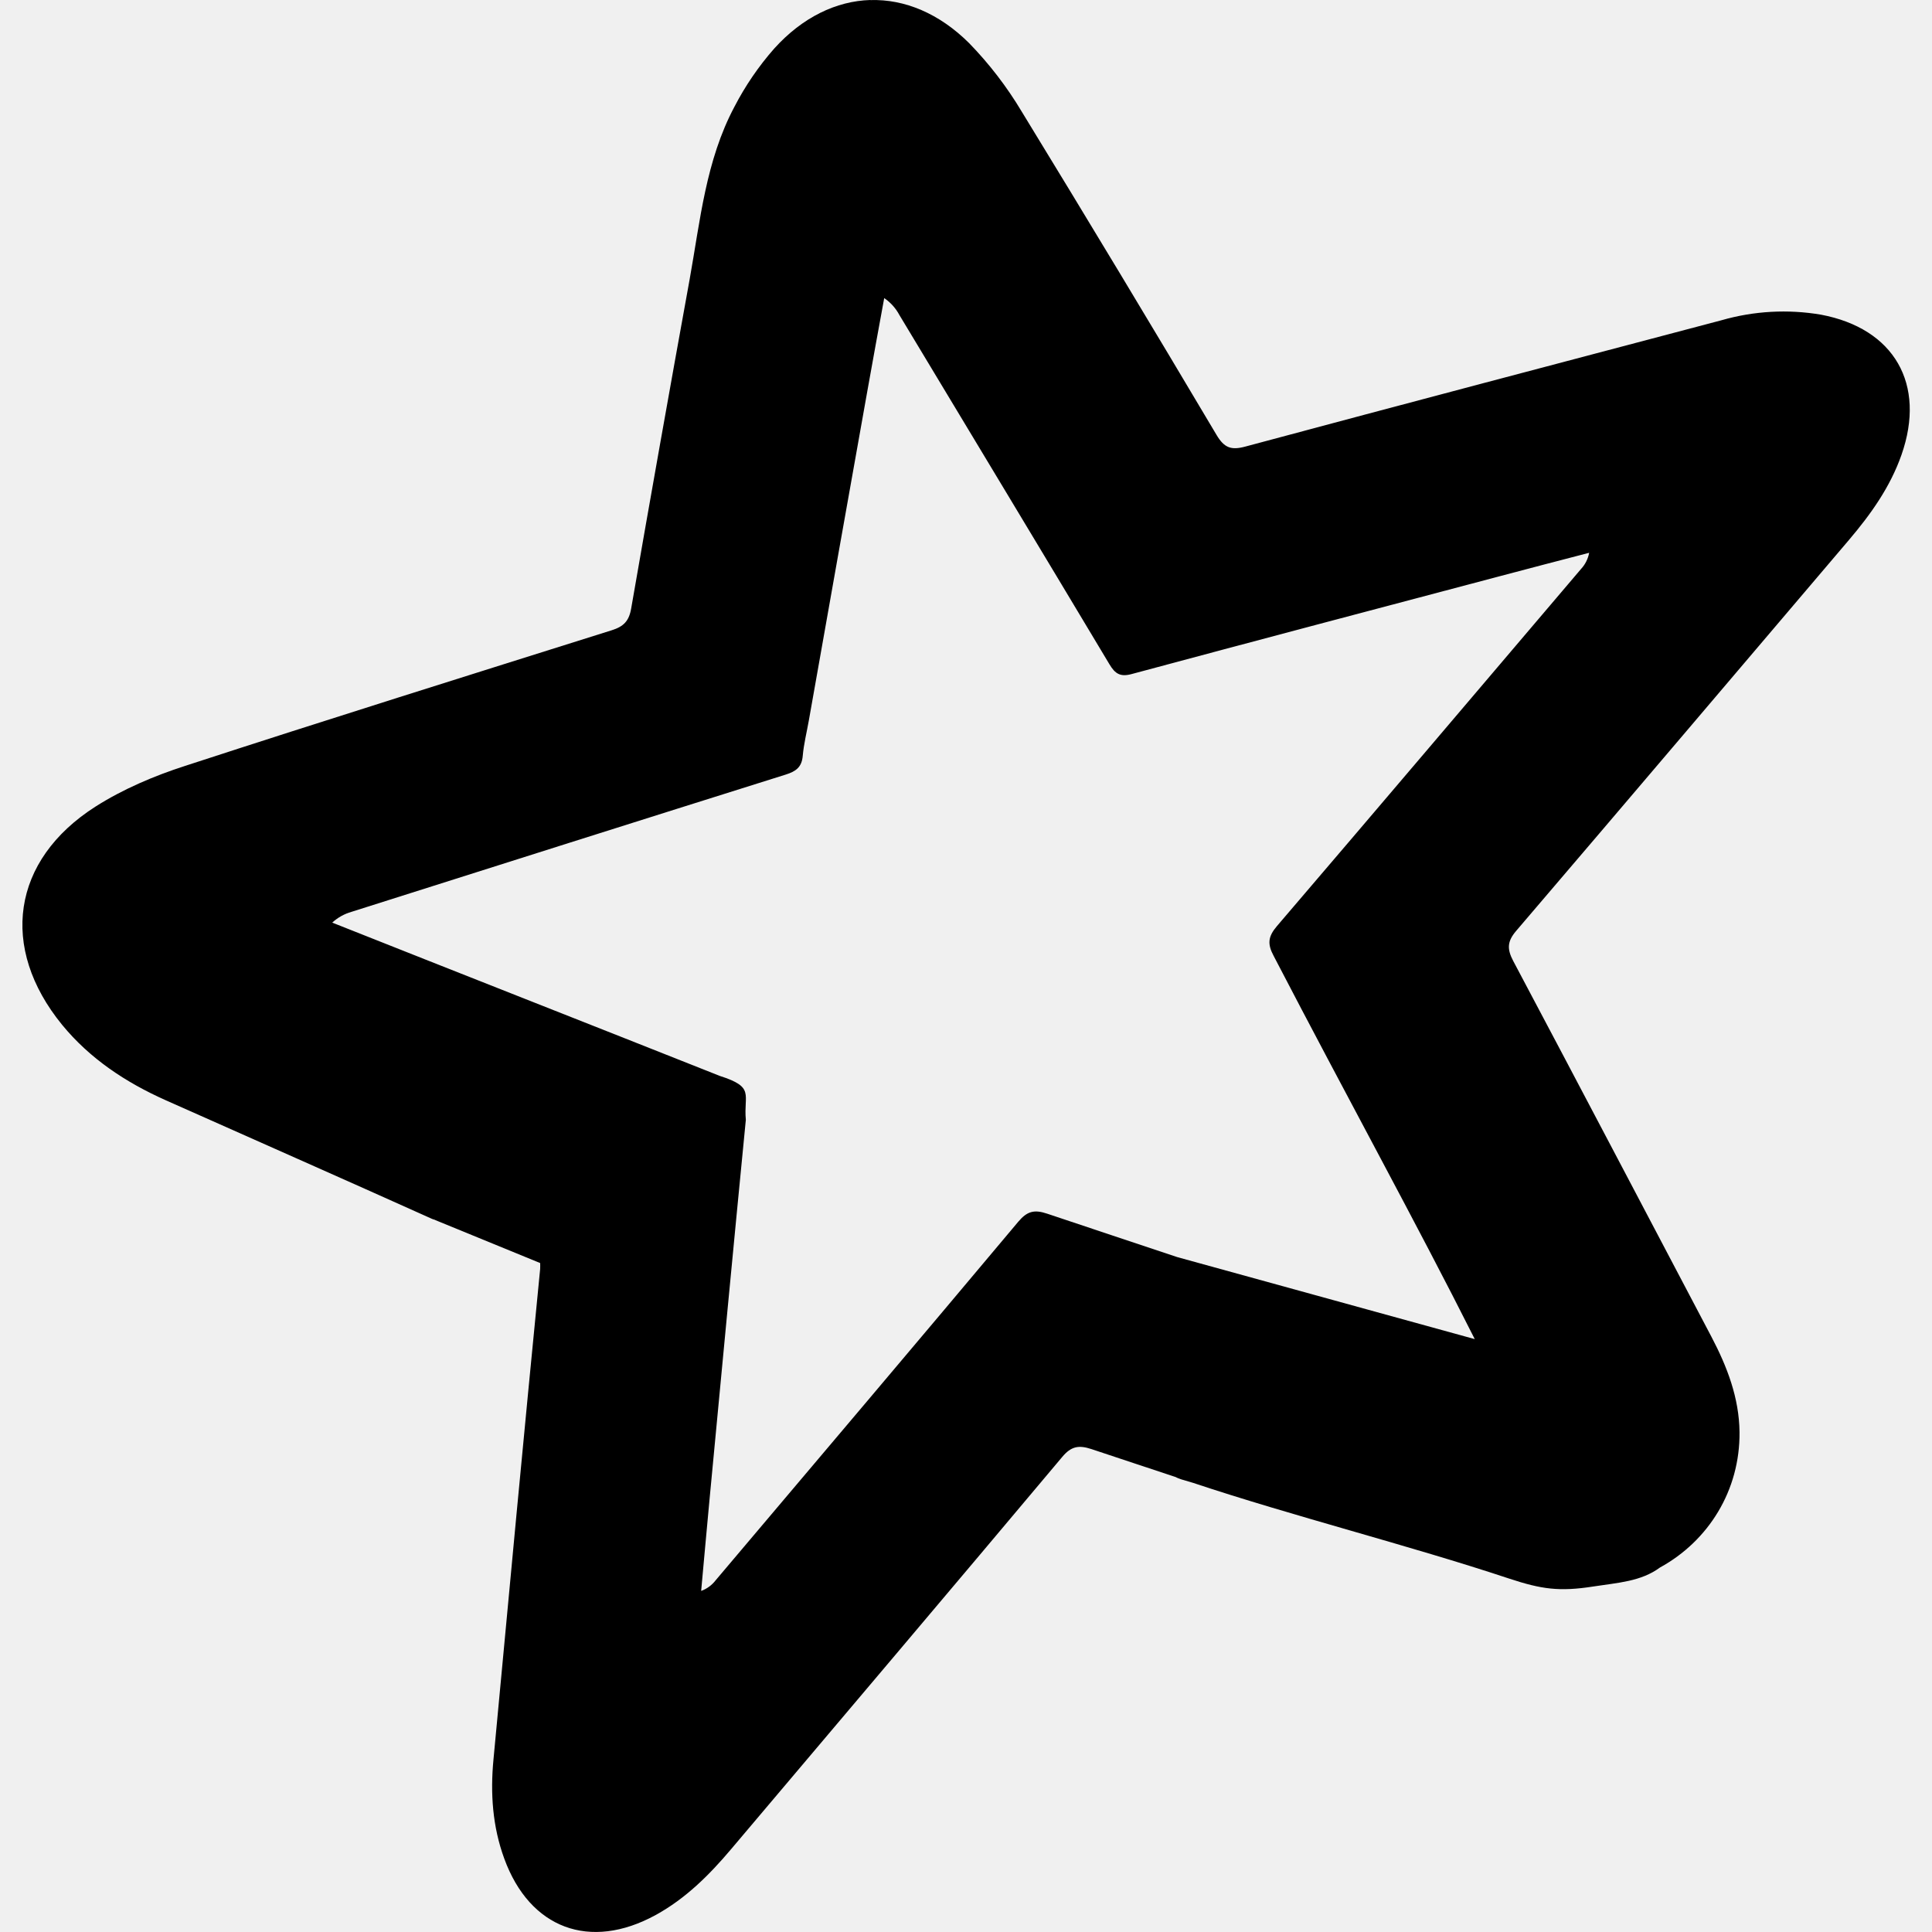
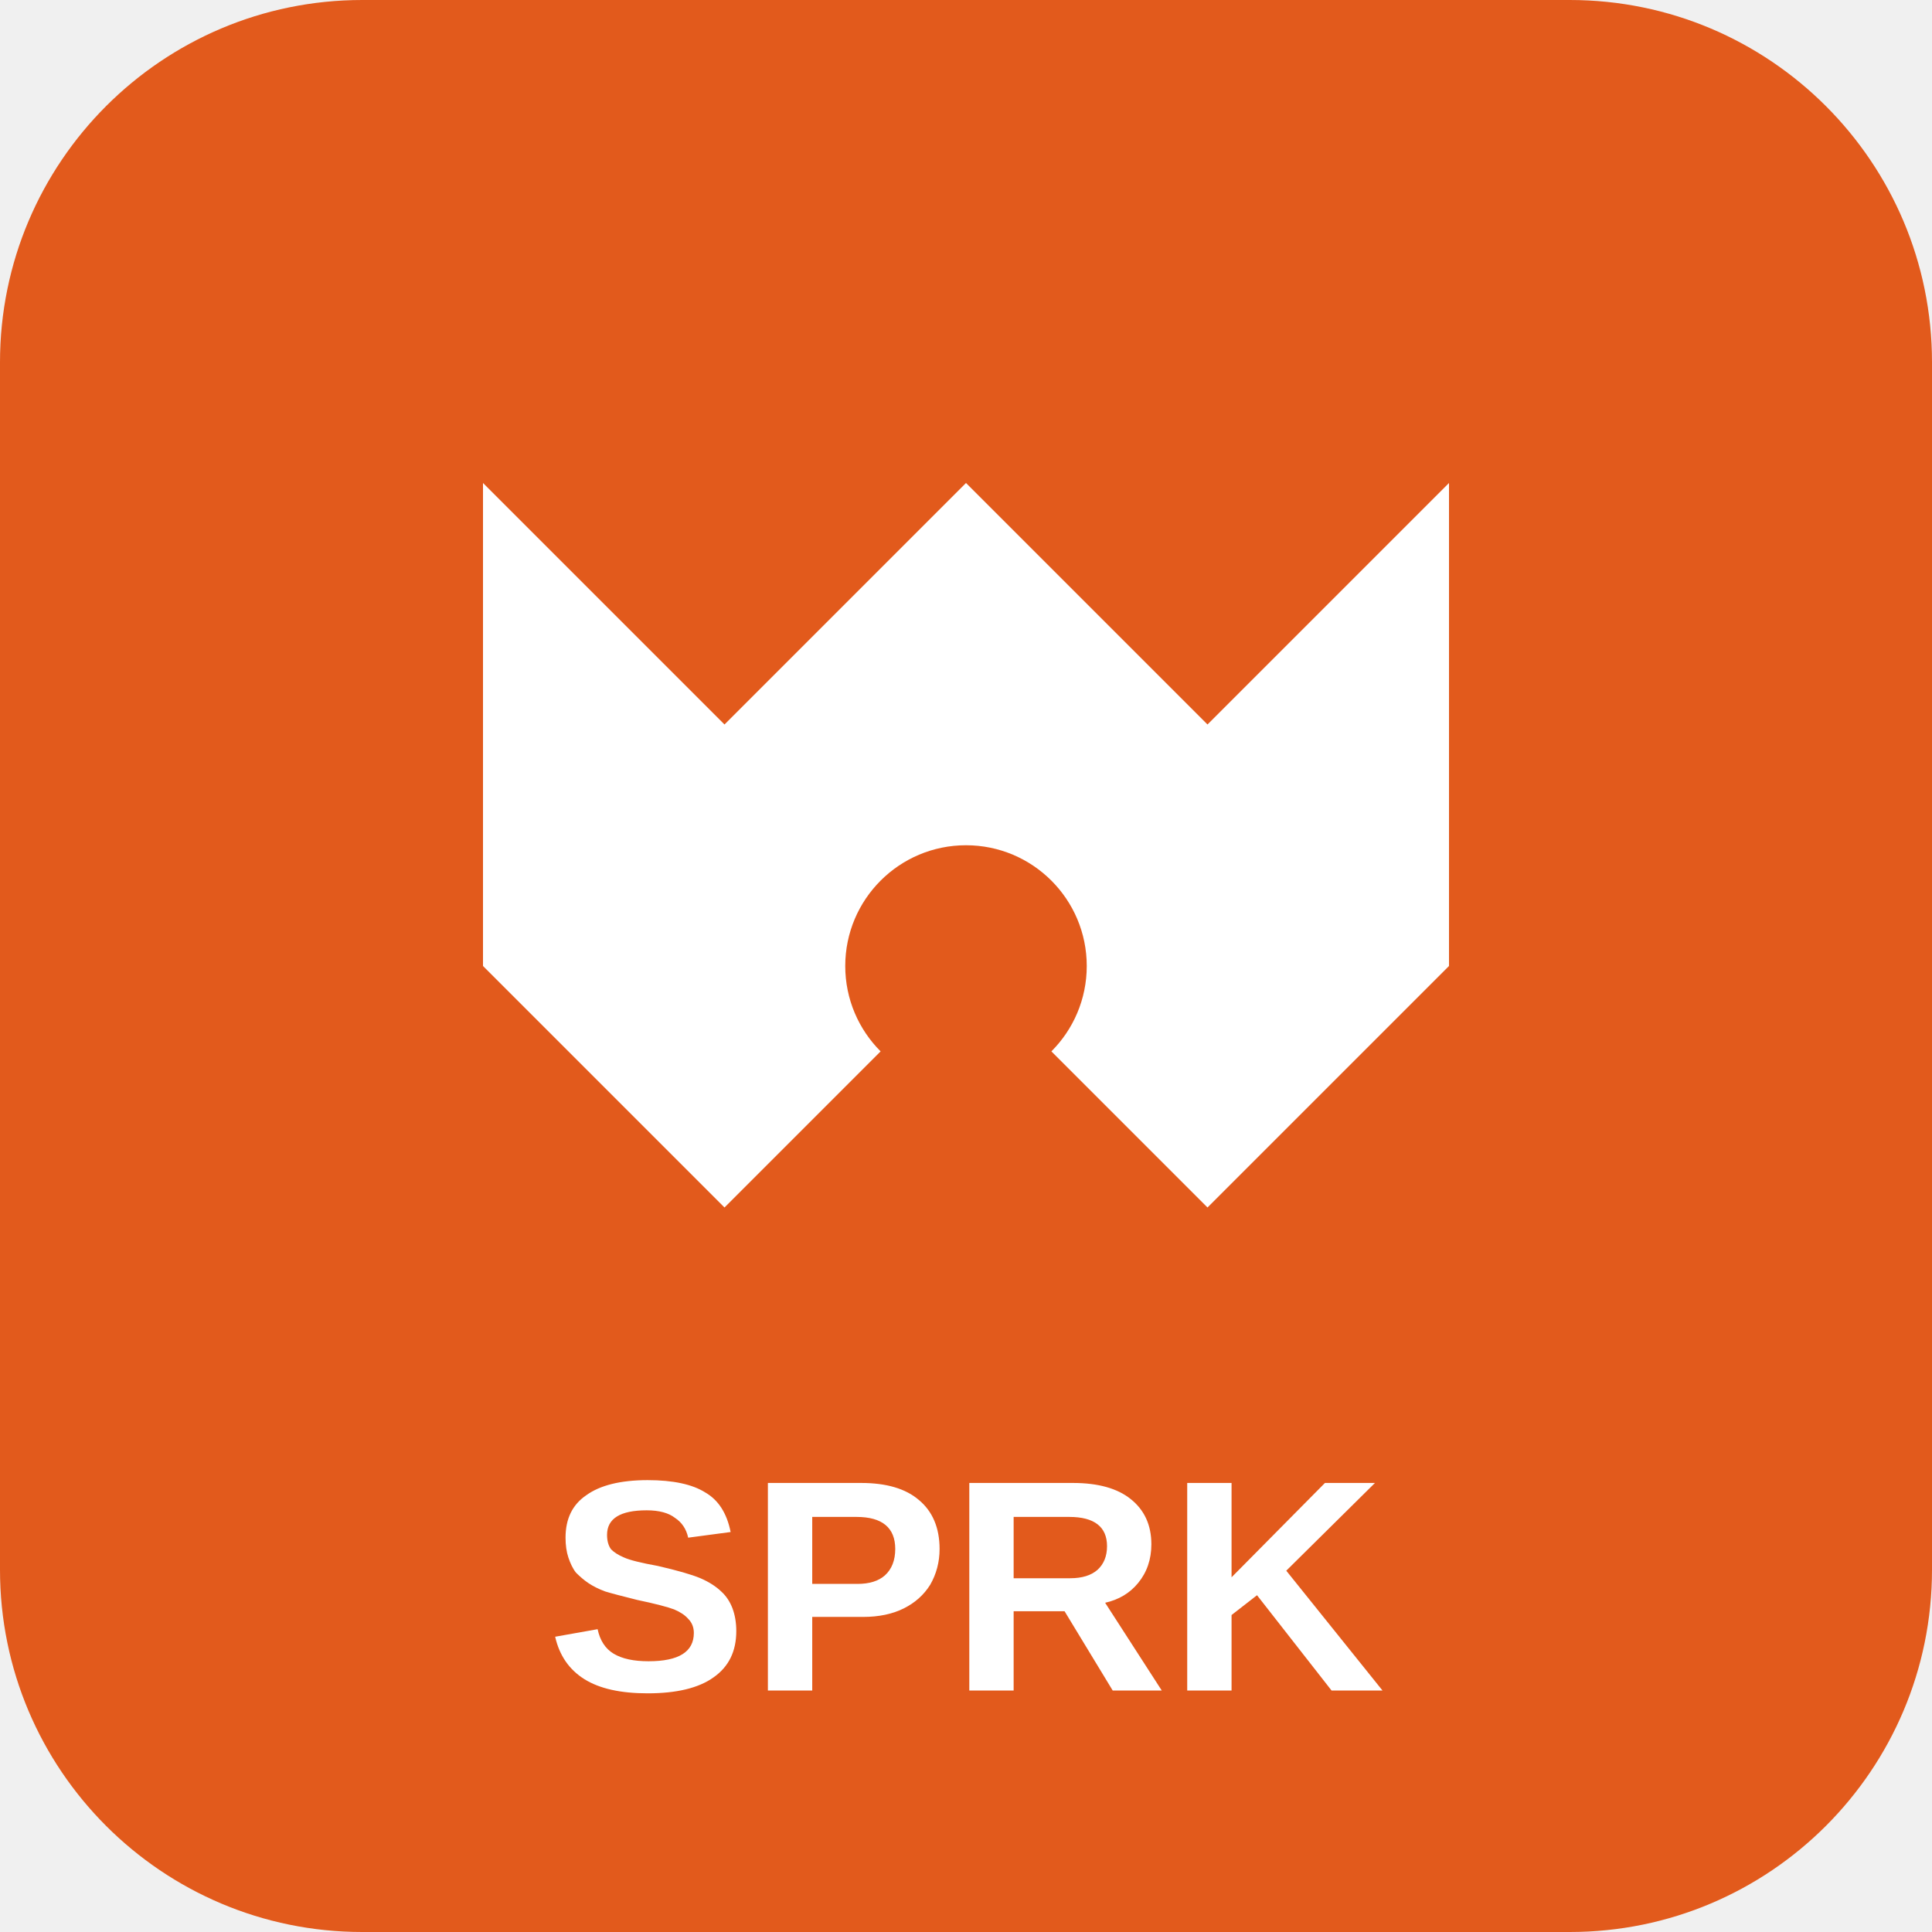
- <svg xmlns="http://www.w3.org/2000/svg" role="img" viewBox="0 0 24 24">
-   <path d="M10.812 0c-.425.013-.845.215-1.196.605a3.593 3.593 0 00-.493.722c-.355.667-.425 1.415-.556 2.143a551.9 551.9 0 00-.726 4.087c-.027.16-.096.227-.244.273C5.83 8.386 4.06 8.94 2.3 9.514c-.387.125-.773.289-1.114.506-1.042.665-1.196 1.753-.415 2.71.346.422.79.715 1.284.936 1.1.49 2.202.976 3.3 1.47.019.01.036.013.053.019h-.004l1.306.535c0 .023.002.045 0 .073-.2 2.03-.39 4.063-.58 6.095-.04.419-.012.831.134 1.23.317.87 1.065 1.148 1.881.701.372-.204.666-.497.937-.818 1.372-1.623 2.746-3.244 4.113-4.872.111-.133.205-.15.363-.098.349.117.697.231 1.045.347h.001c.02.012.045.02.073.03l.142.042c1.248.416 2.68.775 3.929 1.19.4.132.622.164 1.045.098.311-.048.592-.062.828-.236.602-.33.995-.957.988-1.682-.005-.427-.154-.813-.35-1.186-.82-1.556-1.637-3.113-2.461-4.666-.078-.148-.076-.243.037-.375 1.381-1.615 2.756-3.236 4.133-4.855.272-.32.513-.658.653-1.058.308-.878-.09-1.57-1-1.741a2.783 2.783 0 00-1.235.069c-1.974.521-3.947 1.041-5.918 1.57-.175.047-.26.015-.355-.144a353.08 353.08 0 00-2.421-4.018 4.61 4.61 0 00-.652-.849c-.371-.37-.802-.549-1.227-.536zm.172 3.703a.592.592 0 01.189.211c.87 1.446 1.742 2.89 2.609 4.338.07.118.135.16.277.121 1.525-.41 3.052-.813 4.579-1.217.367-.098.735-.193 1.103-.289a.399.399 0 01-.1.2c-1.259 1.48-2.516 2.962-3.779 4.438-.11.13-.12.22-.04.37.937 1.803 1.768 3.309 2.498 4.76l-3.696-1.019c-.538-.18-1.077-.358-1.615-.539-.163-.055-.25-.03-.36.1-1.248 1.488-2.504 2.97-3.759 4.454a.398.398 0 01-.18.132c.035-.378.068-.757.104-1.136.149-1.572.297-3.144.451-4.716-.03-.318.117-.405-.322-.545-1.493-.593-3.346-1.321-4.816-1.905a.595.595 0 01.24-.134c1.797-.57 3.595-1.14 5.394-1.705.127-.04.199-.092.211-.233.013-.148.05-.294.076-.441.241-1.363.483-2.726.726-4.088.068-.386.14-.771.21-1.157z" />
+ <svg xmlns="http://www.w3.org/2000/svg" viewBox="0 0 32 32" width="32" height="32">
+   <rect width="32" height="32" rx="6" fill="#E25A1C" />
+   <path d="M16 8 L20 12 L24 8 L24 16 L20 20 L16 16 L12 20 L8 16 L8 8 L12 12 Z" fill="white" />
+   <circle cx="16" cy="16" r="2" fill="#E25A1C" />
+   <text x="16" y="28" text-anchor="middle" font-family="Arial, sans-serif" font-size="5" font-weight="bold" fill="white">SPRK</text>
</svg>
